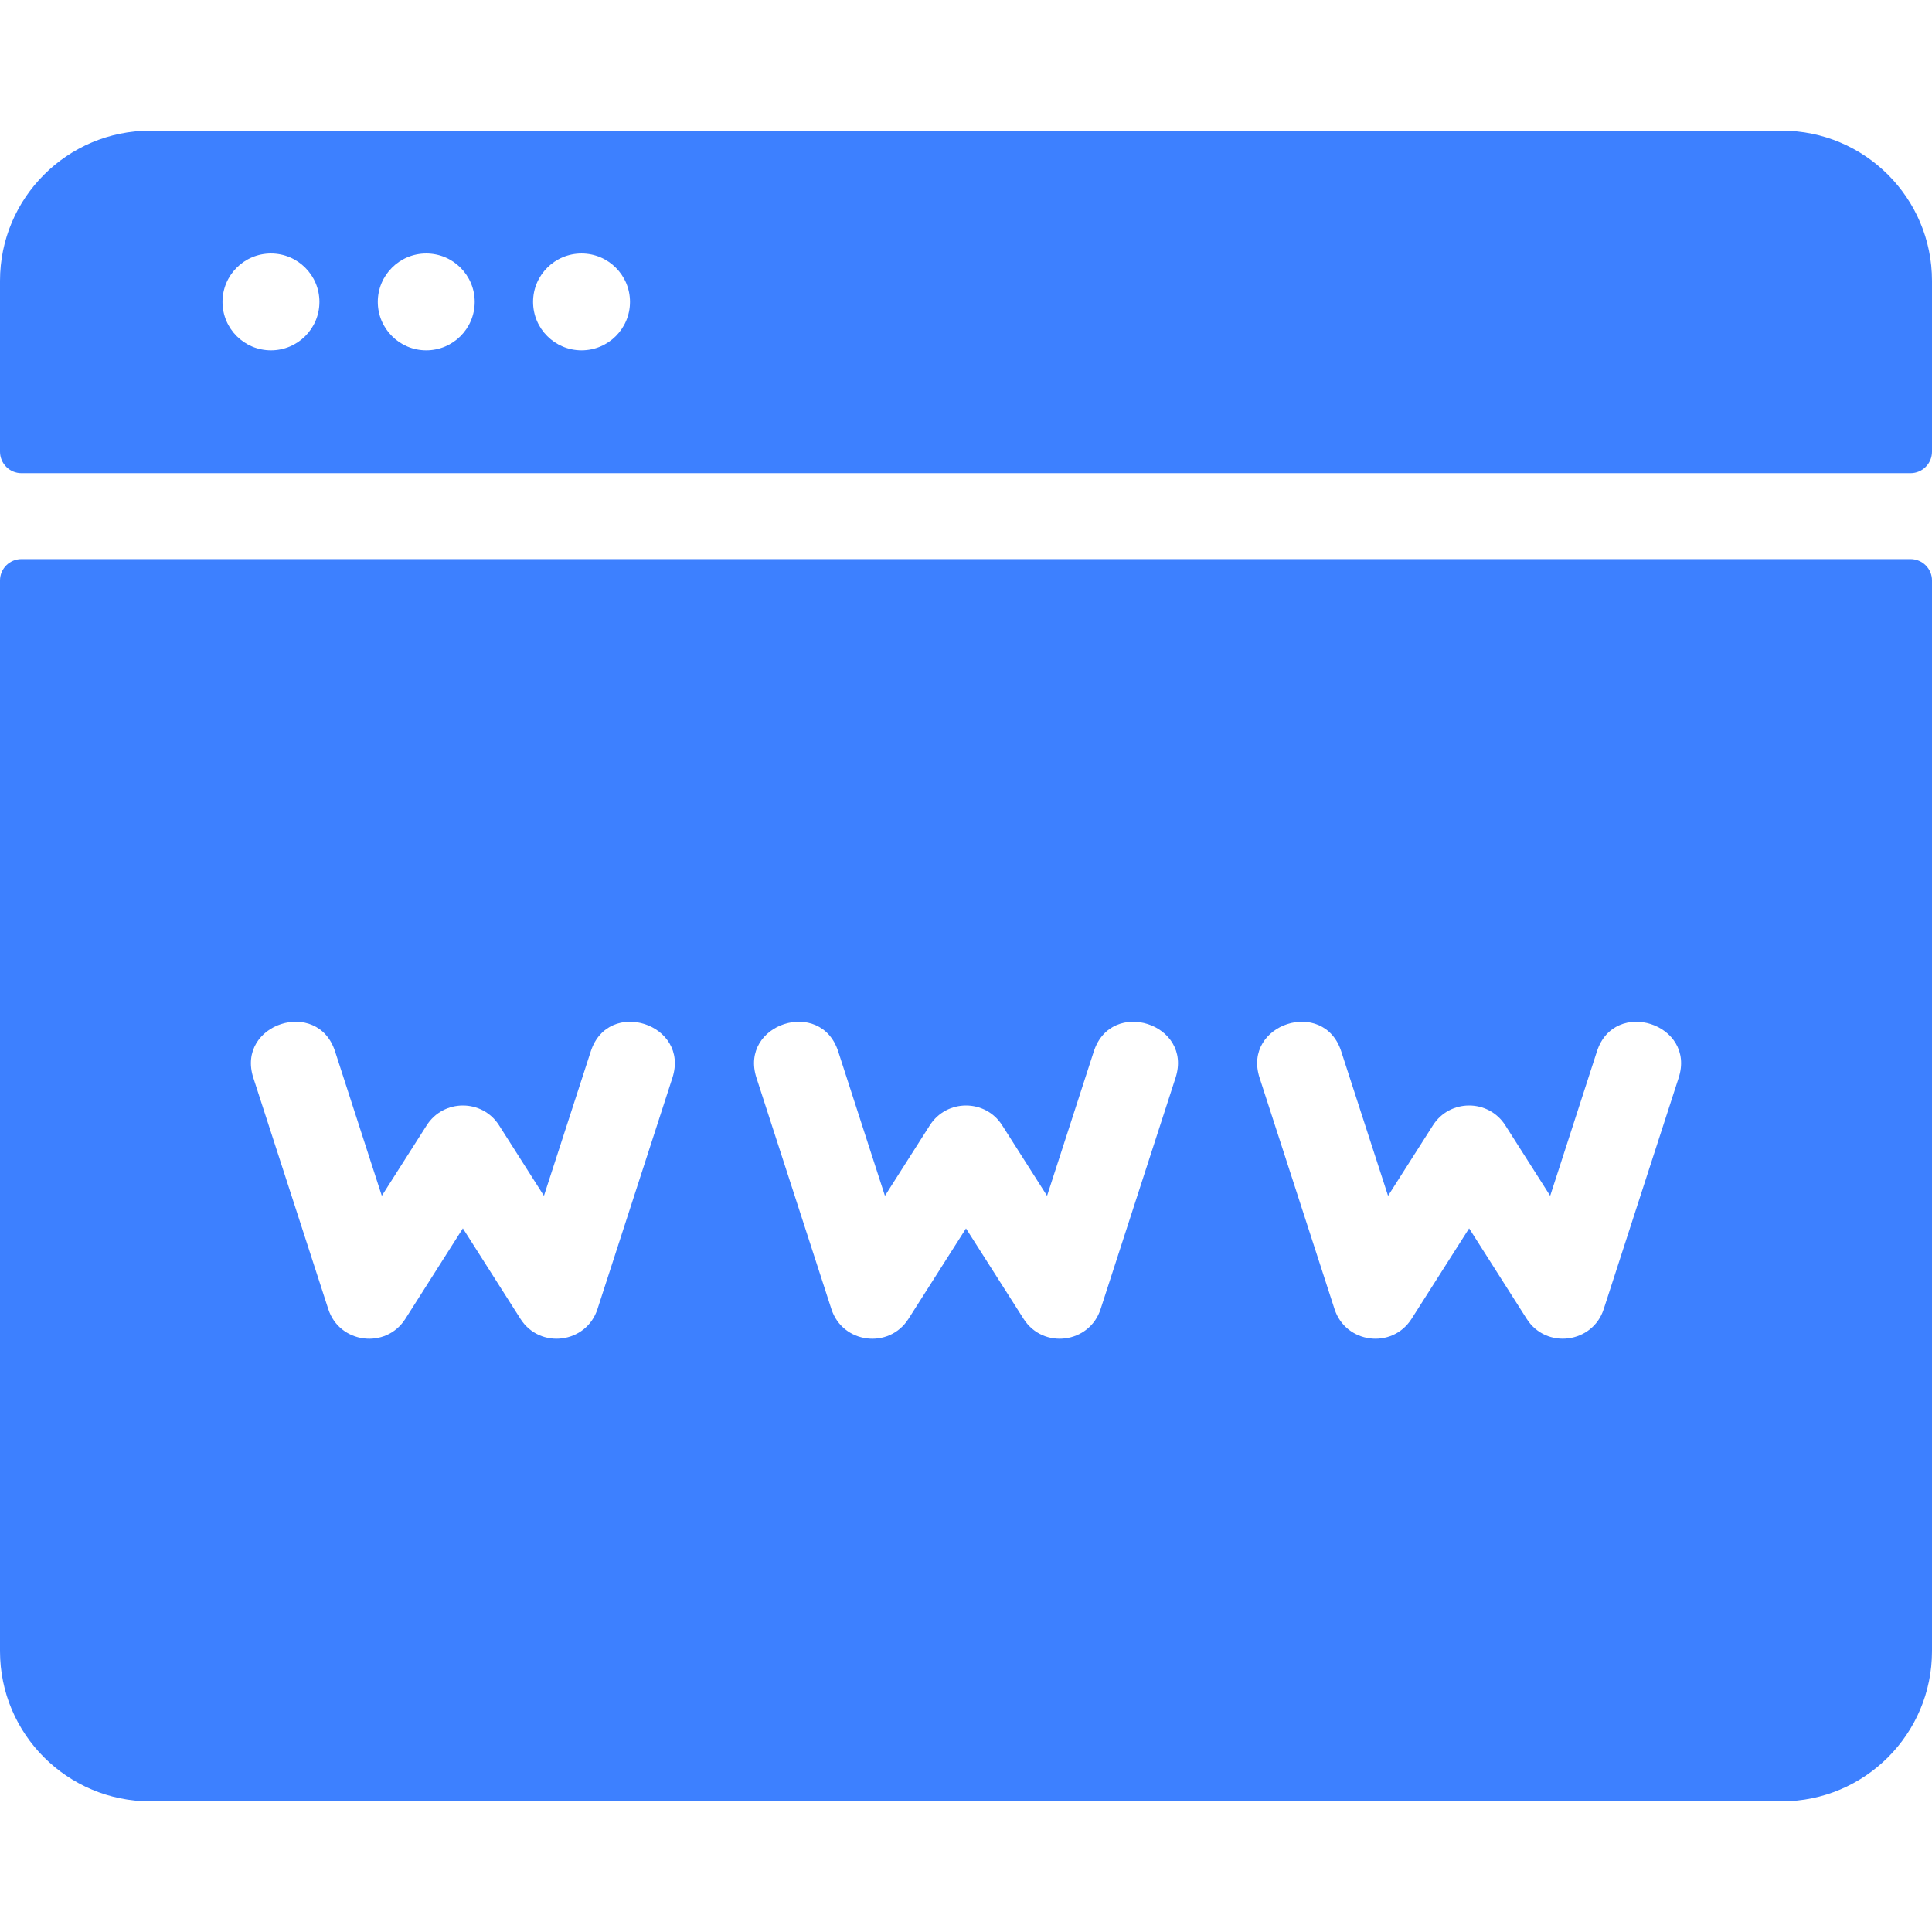
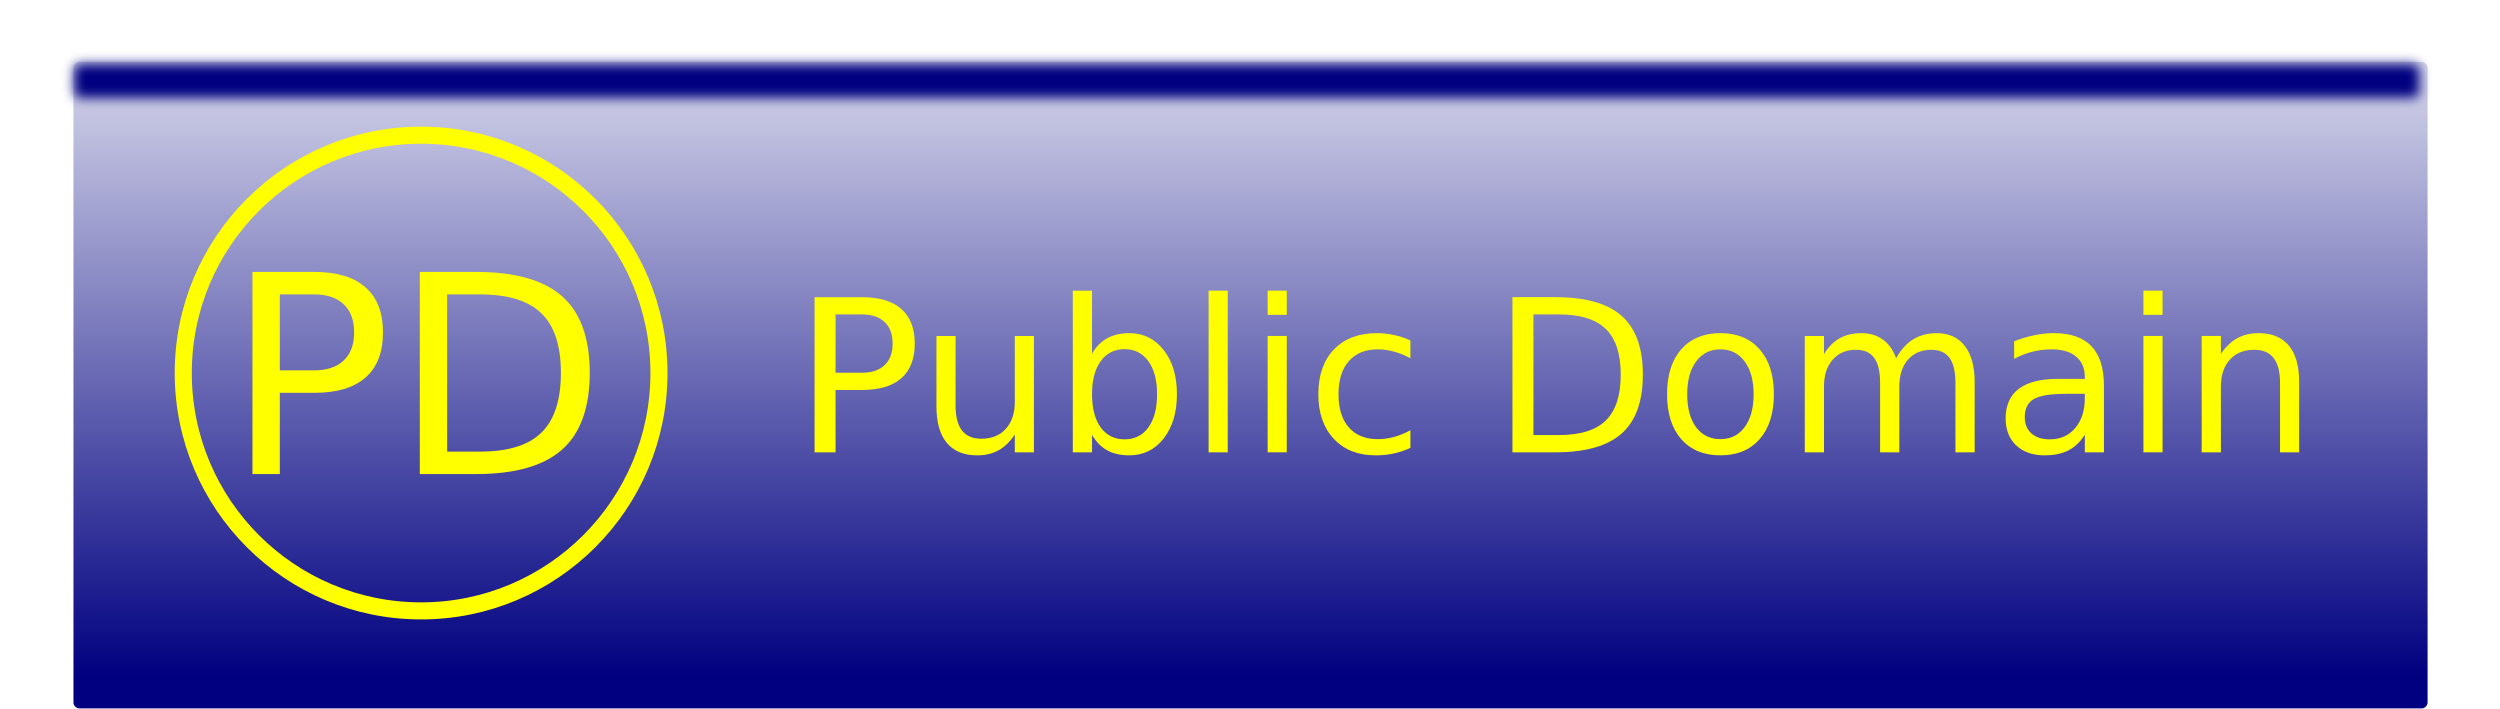
- <svg xmlns="http://www.w3.org/2000/svg" width="24" height="24" viewBox="0 0 24 24" fill="none">
-   <path d="M22.133 1.623H1.867C0.836 1.623 0 2.459 0 3.489V5.611C0 5.758 0.119 5.878 0.267 5.878H23.733C23.881 5.878 24 5.758 24 5.611V3.489C24 2.459 23.164 1.623 22.133 1.623ZM3.366 4.352C3.034 4.352 2.764 4.083 2.764 3.75C2.764 3.418 3.034 3.149 3.366 3.149C3.698 3.149 3.968 3.418 3.968 3.75C3.968 4.083 3.698 4.352 3.366 4.352ZM5.295 4.352C4.963 4.352 4.693 4.083 4.693 3.75C4.693 3.418 4.963 3.149 5.295 3.149C5.627 3.149 5.897 3.418 5.897 3.75C5.897 4.083 5.627 4.352 5.295 4.352ZM7.224 4.352C6.892 4.352 6.622 4.083 6.622 3.75C6.622 3.418 6.892 3.149 7.224 3.149C7.556 3.149 7.826 3.418 7.826 3.75C7.826 4.083 7.556 4.352 7.224 4.352Z" fill="#3D80FF" />
-   <path d="M23.733 6.945H0.267C0.119 6.945 0 7.064 0 7.211V20.511C0 21.541 0.836 22.377 1.867 22.377H22.133C23.164 22.377 24 21.541 24 20.511V7.211C24 7.064 23.881 6.945 23.733 6.945ZM8.353 13.389L7.422 16.262C7.284 16.689 6.708 16.765 6.465 16.383L5.75 15.259L5.035 16.384C4.793 16.764 4.216 16.69 4.078 16.262L3.147 13.389C2.93 12.719 3.944 12.389 4.162 13.06L4.743 14.855L5.3 13.98C5.509 13.651 5.991 13.65 6.2 13.98L6.757 14.855L7.339 13.06C7.556 12.389 8.57 12.719 8.353 13.389ZM14.603 13.389L13.672 16.262C13.534 16.689 12.958 16.765 12.715 16.383L12 15.26L11.285 16.384C11.043 16.764 10.466 16.69 10.328 16.262L9.397 13.389C9.18 12.719 10.194 12.389 10.412 13.06L10.993 14.855L11.55 13.98C11.759 13.651 12.241 13.65 12.45 13.98L13.007 14.855L13.588 13.06C13.806 12.39 14.821 12.718 14.603 13.389ZM20.853 13.389L19.922 16.262C19.784 16.689 19.207 16.764 18.965 16.383L18.25 15.259L17.535 16.383C17.292 16.765 16.716 16.689 16.578 16.262L15.647 13.389C15.43 12.719 16.444 12.389 16.661 13.06L17.243 14.855L17.8 13.98C18.009 13.651 18.49 13.65 18.7 13.98L19.257 14.855L19.838 13.06C20.055 12.39 21.07 12.718 20.853 13.389Z" fill="#3D80FF" />
+ <svg xmlns="http://www.w3.org/2000/svg" id="svg4085" viewBox="0 0 585.6 165.94" version="1.1">
+   <defs id="defs4087">
+     <linearGradient id="linearGradient3835" y2="393.7" gradientUnits="userSpaceOnUse" x2="388.57" gradientTransform="translate(0,228)" y1="565.22" x1="388.57">
+       <stop id="stop3787" style="stop-color:#000080" offset="0" />
+       <stop id="stop3789" style="stop-color:#000080;stop-opacity:0" offset="1" />
+     </linearGradient>
+     <filter id="filter3913" width="1.012" y="-.425" x="-.006" height="1.849" color-interpolation-filters="sRGB">
+       <feGaussianBlur id="feGaussianBlur3915" stdDeviation="1.405" />
+     </filter>
+     <filter id="filter3951" color-interpolation-filters="sRGB">
+       <feGaussianBlur id="feGaussianBlur3953" stdDeviation="7.21" />
+     </filter>
+   </defs>
+   <g id="layer1" transform="translate(-127.2 -512.25)">
+     <g id="g3995" transform="translate(47.264 -122.17)">
+       <rect id="rect3823" style="fill:url(#linearGradient3835)" ry="1.429" height="151.43" width="551.43" y="648.93" x="97.143" />
+       <g id="text3825" style="fill:#ffff00">
+         <path id="path3956" d="m275.66 708.07v13.655h6.183c2.288 0 4.057-0.592 5.306-1.777s1.874-2.872 1.874-5.063c-0-2.174-0.625-3.854-1.874-5.038-1.25-1.185-3.018-1.777-5.306-1.777h-6.183m-4.917-4.04h11.099c4.073 0 7.148 0.925 9.225 2.775 2.093 1.834 3.14 4.527 3.14 8.081-0 3.586-1.047 6.296-3.14 8.13-2.077 1.834-5.152 2.751-9.225 2.751h-6.183v14.604h-4.917v-36.34" />
+         <path id="path3958" d="m299.29 729.62v-16.503h4.479v16.333c-0 2.58 0.503 4.519 1.509 5.817 1.006 1.282 2.515 1.923 4.527 1.923 2.418 0 4.324-0.771 5.72-2.312 1.412-1.542 2.118-3.643 2.118-6.304v-15.456h4.479v27.261h-4.479v-4.187c-1.087 1.655-2.353 2.888-3.797 3.7-1.428 0.795-3.091 1.193-4.99 1.193-3.132 0-5.509-0.974-7.132-2.921-1.623-1.947-2.434-4.795-2.434-8.543m11.27-17.16" />
+         <path id="path3960" d="m350.97 726.77c-0-3.294-0.682-5.874-2.045-7.74-1.347-1.882-3.205-2.824-5.574-2.824-2.369 0-4.235 0.941-5.598 2.824-1.347 1.866-2.02 4.446-2.02 7.74-0 3.294 0.673 5.882 2.02 7.765 1.363 1.866 3.229 2.799 5.598 2.799 2.369 0 4.227-0.933 5.574-2.799 1.363-1.882 2.045-4.471 2.045-7.765m-15.237-9.517c0.941-1.623 2.126-2.824 3.554-3.602 1.444-0.795 3.164-1.193 5.16-1.193 3.31 0 5.996 1.314 8.057 3.943 2.077 2.629 3.116 6.085 3.116 10.369-0 4.284-1.039 7.74-3.116 10.369-2.061 2.629-4.746 3.943-8.057 3.943-1.996 0-3.716-0.389-5.16-1.168-1.428-0.795-2.613-2.004-3.554-3.627v4.089h-4.503v-37.874h4.503v14.75" />
+         <path id="path3962" d="m363.04 702.5h4.479v37.874h-4.479v-37.874" />
+         <path id="path3964" d="m376.87 713.11h4.479v27.261h-4.479v-27.261m0-10.612h4.479v5.671h-4.479v-5.671" />
+         <path id="path3966" d="m410.31 714.16v4.187c-1.266-0.698-2.54-1.217-3.821-1.558-1.266-0.357-2.548-0.535-3.846-0.535-2.905 0-5.16 0.925-6.767 2.775-1.607 1.834-2.41 4.414-2.41 7.74-0 3.327 0.803 5.915 2.41 7.765 1.607 1.834 3.862 2.751 6.767 2.751 1.298 0 2.58-0.17 3.846-0.511 1.282-0.357 2.556-0.884 3.821-1.582v4.138c-1.25 0.584-2.548 1.022-3.894 1.314-1.331 0.292-2.751 0.438-4.26 0.438-4.106 0-7.367-1.29-9.785-3.87-2.418-2.58-3.627-6.061-3.627-10.442 0-4.446 1.217-7.943 3.651-10.491 2.45-2.548 5.801-3.821 10.053-3.821 1.379 0 2.726 0.146 4.04 0.438 1.314 0.276 2.588 0.698 3.821 1.266" />
+         <path id="path3968" d="m439.13 708.07v28.259h5.939c5.014 0 8.681-1.136 11.002-3.408 2.337-2.272 3.505-5.858 3.505-10.759-0-4.868-1.168-8.43-3.505-10.686-2.321-2.272-5.988-3.408-11.002-3.408h-5.939m-4.917-4.04h10.101c7.043 0 12.211 1.469 15.505 4.406 3.294 2.921 4.941 7.497 4.941 13.728-0 6.264-1.655 10.864-4.965 13.801-3.31 2.937-8.47 4.406-15.481 4.406h-10.101v-36.34" />
+         <path id="path3970" d="m482.94 716.25c-2.402 0-4.3 0.941-5.696 2.824-1.395 1.866-2.093 4.43-2.093 7.692-0 3.262 0.69 5.834 2.069 7.716 1.395 1.866 3.302 2.799 5.72 2.799 2.385 0 4.276-0.941 5.671-2.824 1.395-1.882 2.093-4.446 2.093-7.692-0-3.229-0.698-5.785-2.093-7.667-1.396-1.899-3.286-2.848-5.671-2.848m0-3.797c3.894 0 6.953 1.266 9.176 3.797s3.335 6.037 3.335 10.515c-0 4.462-1.112 7.968-3.335 10.515-2.223 2.531-5.282 3.797-9.176 3.797-3.911 0-6.978-1.266-9.201-3.797-2.207-2.548-3.31-6.053-3.31-10.515-0-4.479 1.103-7.984 3.31-10.515 2.223-2.531 5.29-3.797 9.201-3.797" />
+         <path id="path3972" d="m524.08 718.35c1.12-2.012 2.458-3.497 4.016-4.454 1.558-0.957 3.391-1.436 5.501-1.436 2.84 0 5.03 0.998 6.572 2.994 1.542 1.98 2.312 4.803 2.312 8.47v16.454h-4.503v-16.308c-0-2.612-0.463-4.552-1.387-5.817-0.925-1.266-2.337-1.899-4.235-1.899-2.321 0-4.154 0.771-5.501 2.312-1.347 1.542-2.02 3.643-2.02 6.304v15.408h-4.503v-16.308c-0-2.629-0.462-4.568-1.387-5.817-0.925-1.266-2.353-1.899-4.284-1.899-2.288 0-4.105 0.779-5.452 2.337-1.347 1.542-2.02 3.635-2.02 6.28v15.408h-4.503v-27.261h4.503v4.235c1.022-1.671 2.247-2.905 3.675-3.7 1.428-0.795 3.124-1.193 5.087-1.193 1.98 0 3.659 0.503 5.038 1.509 1.395 1.006 2.426 2.466 3.091 4.381" />
+         <path id="path3974" d="m563.83 726.67c-3.619 0-6.126 0.414-7.521 1.241s-2.093 2.239-2.093 4.235c-0 1.59 0.519 2.856 1.558 3.797 1.055 0.925 2.483 1.387 4.284 1.387 2.483 0 4.471-0.876 5.963-2.629 1.509-1.769 2.264-4.114 2.264-7.034v-0.998h-4.454m8.933-1.85v15.554h-4.479v-4.138c-1.022 1.655-2.296 2.88-3.821 3.675-1.525 0.779-3.392 1.168-5.598 1.168-2.791 0-5.014-0.779-6.669-2.337-1.639-1.574-2.458-3.675-2.458-6.304 0-3.067 1.022-5.379 3.067-6.937 2.061-1.558 5.128-2.337 9.201-2.337h6.28v-0.438c-0-2.061-0.682-3.651-2.045-4.771-1.347-1.136-3.245-1.704-5.696-1.704-1.558 0-3.075 0.187-4.552 0.56-1.477 0.373-2.897 0.933-4.26 1.679v-4.138c1.639-0.633 3.229-1.103 4.771-1.412 1.542-0.325 3.043-0.487 4.503-0.487 3.943 0 6.888 1.022 8.836 3.067s2.921 5.144 2.921 9.298" />
+         <path id="path3976" d="m582.01 713.11h4.479v27.261h-4.479v-27.261m0-10.612h4.479v5.671h-4.479v-5.671" />
+         <path id="path3978" d="m618.49 723.92v16.454h-4.479v-16.308c-0-2.58-0.503-4.511-1.509-5.793-1.006-1.282-2.515-1.923-4.527-1.923-2.418 0-4.324 0.771-5.72 2.312s-2.093 3.643-2.093 6.304v15.408h-4.503v-27.261h4.503v4.235c1.071-1.639 2.329-2.864 3.773-3.675 1.46-0.811 3.14-1.217 5.038-1.217 3.132 0 5.501 0.974 7.107 2.921 1.606 1.931 2.41 4.779 2.41 8.543" />
+       </g>
+       <path id="path3829" style="stroke:#ffff00;stroke-width:4;fill:none" d="m-697.14 379.51c0 30.77-24.944 55.714-55.714 55.714s-55.714-24.944-55.714-55.714 24.944-55.714 55.714-55.714 55.714 24.944 55.714 55.714z" transform="translate(931.43 342.29)" />
+       <g id="text3831" style="fill:#ffff00">
+         <path id="path3981" d="m145.48 703.38v17.792h8.056c2.981 0 5.286-0.772 6.914-2.315 1.628-1.543 2.442-3.742 2.442-6.597-0-2.833-0.814-5.022-2.442-6.565-1.628-1.543-3.933-2.315-6.914-2.315h-8.056m-6.407-5.265h14.462c5.307 0 9.314 1.205 12.02 3.616 2.728 2.389 4.091 5.899 4.091 10.529-0 4.673-1.364 8.204-4.091 10.593-2.706 2.389-6.713 3.584-12.02 3.584h-8.056v19.029h-6.407v-47.351" />
+         <path id="path3983" d="m184.68 703.38v36.821h7.739c6.533 0 11.312-1.48 14.335-4.44 3.045-2.96 4.567-7.633 4.567-14.018-0-6.343-1.522-10.984-4.567-13.923-3.024-2.96-7.802-4.44-14.335-4.44h-7.739m-6.407-5.265h13.162c9.176 0 15.91 1.913 20.203 5.74 4.292 3.806 6.438 9.768 6.438 17.887-0 8.161-2.157 14.156-6.47 17.983-4.313 3.827-11.037 5.74-20.171 5.74h-13.162v-47.351" />
+       </g>
+       <rect id="rect3837" ry="1.429" style="filter:url(#filter3913);fill:#000080" transform="matrix(.99183 0 0 1 .79466 0)" height="7.941" width="553.86" y="649.4" x="97.288" />
+       <path id="path3917" style="filter:url(#filter3951);stroke:#ffff00;stroke-width:1px;fill:none" transform="matrix(1.0066 0 0 1 -.64432 0)" d="m97.855 652.23h546.17" />
+     </g>
+   </g>
</svg>
